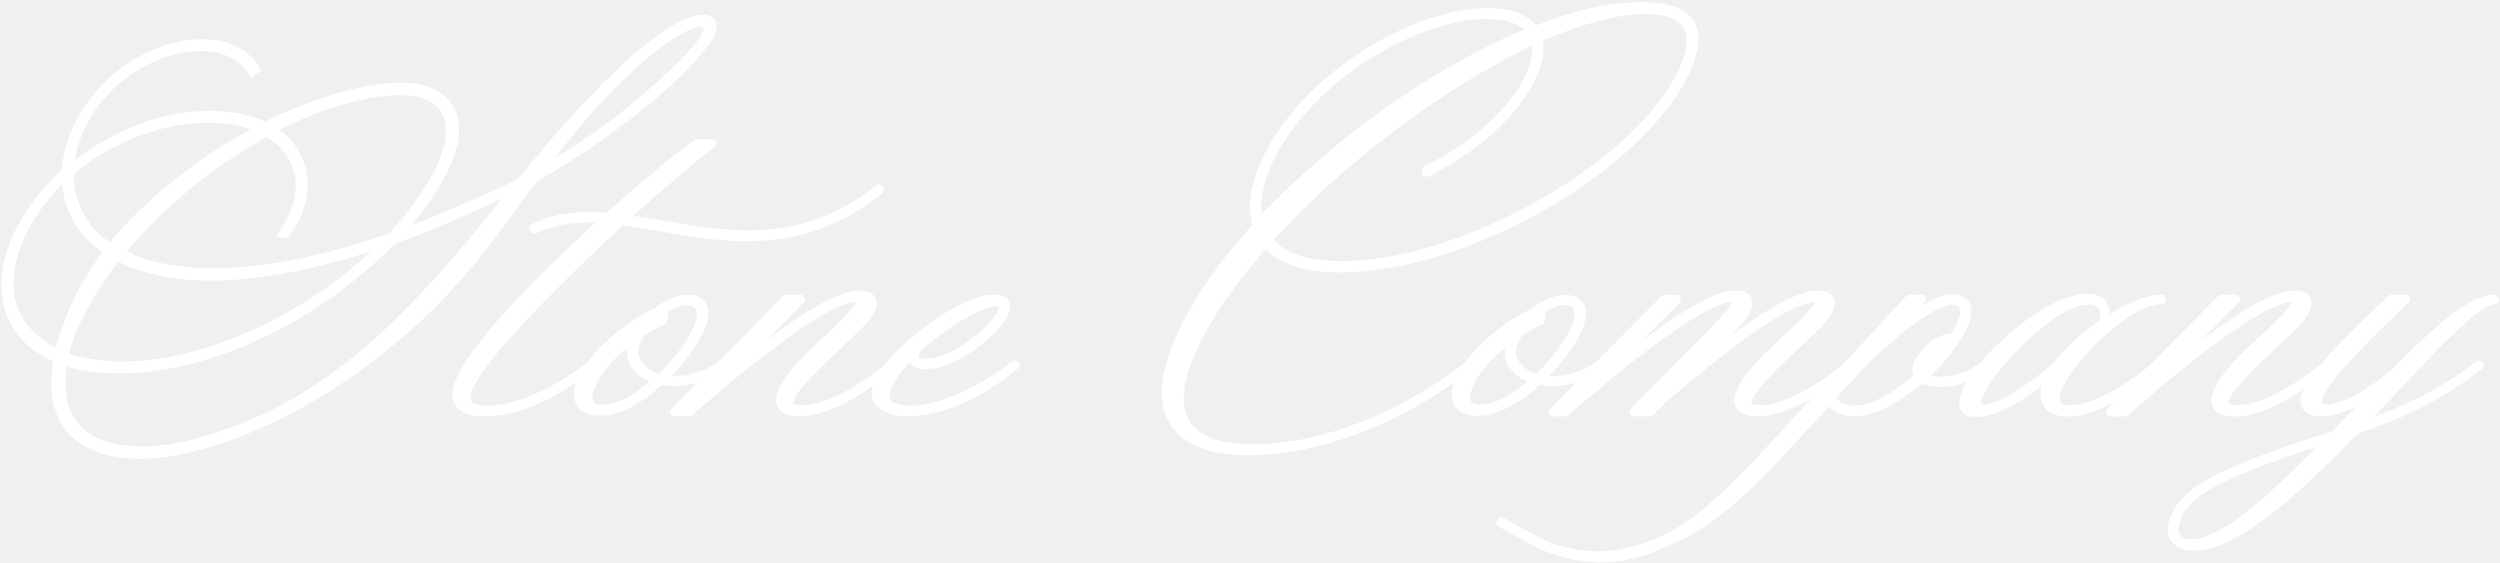
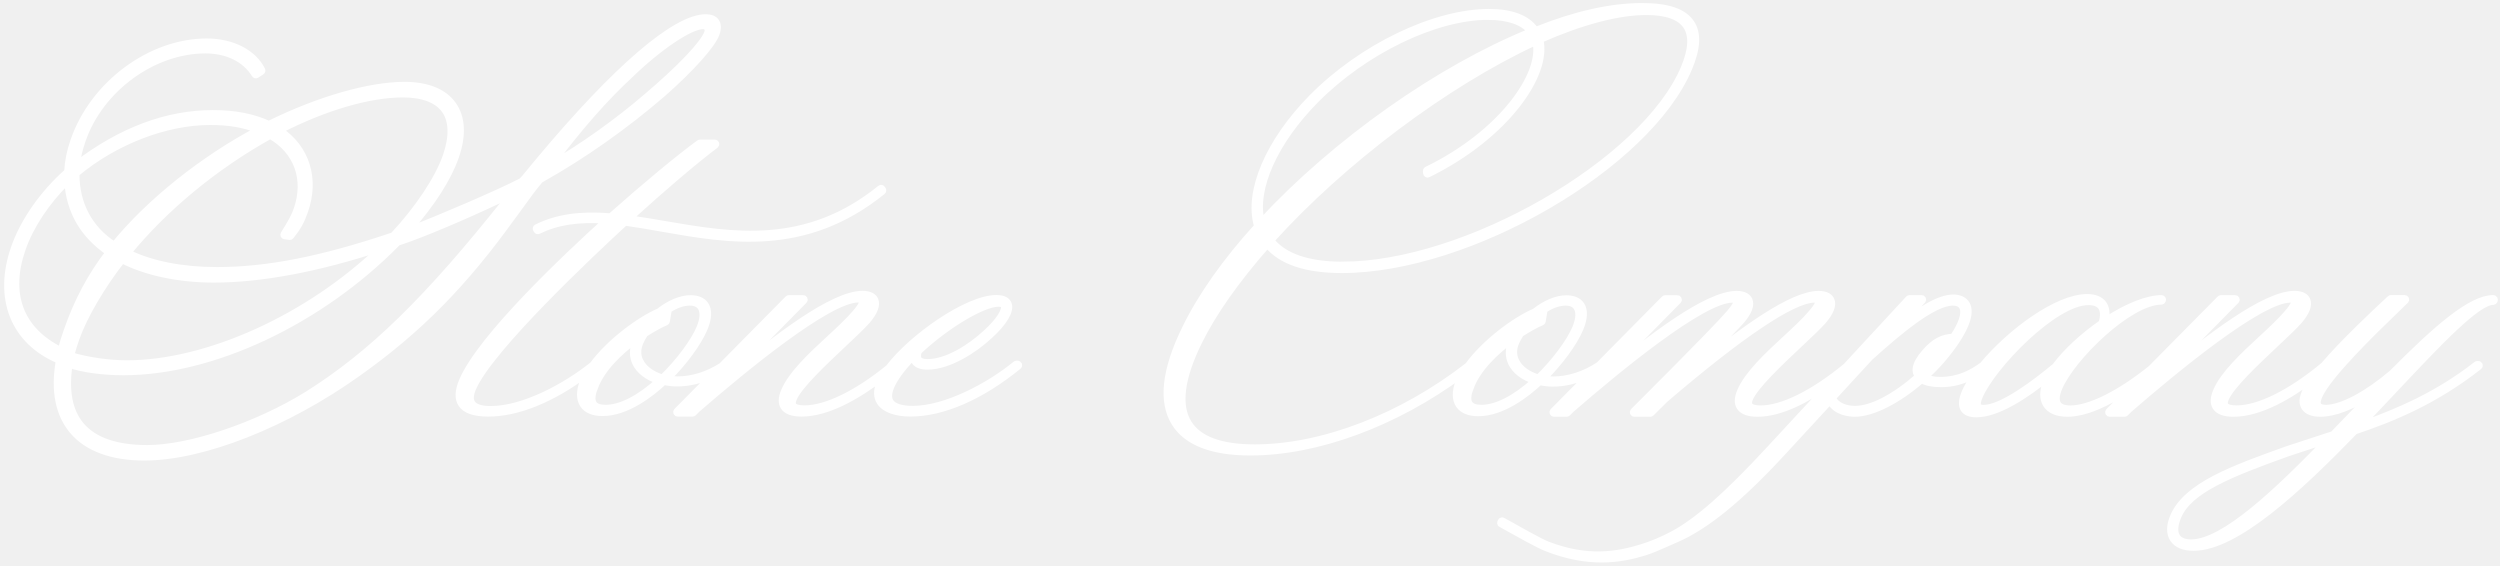
- <svg xmlns="http://www.w3.org/2000/svg" width="604" height="136" viewBox="0 0 604 136" fill="none">
-   <path d="M129.54 43.081L130.338 42.601C139.999 37.196 150.325 29.89 159.179 22.257C166.039 16.218 171.213 10.496 172.143 7.798C172.91 5.571 172.082 4.304 169.853 4.304C162.696 4.304 148.219 16.698 129.745 38.789L126.187 43.081L125.43 43.878C119.245 47.056 105.064 53.095 97.55 55.956L97.018 56.109L97.345 55.629C103.377 48.793 107.211 42.754 109.031 37.512C112.559 27.345 107.876 20.673 96.906 20.673C88.318 20.673 76.295 24.168 64.609 29.89L64.179 30.206C60.069 28.296 55.734 27.509 50.49 27.509C39.356 27.509 28.018 31.8 17.14 40.22C17.385 37.676 17.947 35.612 18.663 33.548C22.967 21.153 35.972 11.62 48.69 11.62C54.099 11.62 58.577 13.847 60.908 17.659L62.135 16.862C60.069 12.734 55.07 10.189 49.028 10.189C35.512 10.189 21.751 20.52 17.119 33.864C16.179 36.562 15.729 38.789 15.586 41.487C9.635 46.729 4.932 53.401 2.673 59.92C-1.57 72.162 2.693 82.329 13.551 86.773V87.254C11.077 101.712 18.489 110.132 33.907 110.132C47.903 110.132 68.361 102.029 85.486 89.788C100.464 79.141 111.321 68.013 123.038 51.644C126.381 47.035 127.628 45.288 129.51 43.061L129.54 43.081ZM151.184 17.822C158.382 10.833 166.029 5.744 169.209 5.744C170.323 5.744 170.947 6.695 170.558 7.808C169.618 10.506 163.872 16.545 155.775 23.381C148.27 29.9 138.21 36.889 131.381 40.547C138.507 31.014 144.856 23.708 151.184 17.822ZM64.445 32.281C71.234 36.092 73.739 43.081 71.142 50.561C70.539 52.308 69.721 53.739 67.931 56.599L69.148 56.763C70.815 54.699 71.684 53.105 72.512 50.724C75.211 42.938 72.716 35.469 66.194 31.341L66.623 31.024C77.46 25.465 88.42 22.287 96.528 22.287C106.7 22.287 110.606 28.009 107.242 37.706C105.371 43.112 100.607 50.418 94.319 57.09L93.788 57.243C76.693 62.965 63.73 65.51 51.492 65.51C42.75 65.51 35.031 63.926 29.5 61.065C38.395 50.101 50.664 39.934 64.067 32.465L64.435 32.301L64.445 32.281ZM92.172 59.134L91.845 59.614C74.281 76.78 49.539 88.061 29.664 88.061C25.216 88.061 19.767 87.264 15.749 85.997C16.363 83.769 16.751 82.656 17.129 81.552C18.949 76.31 23.284 68.841 28.406 62.322C34.193 65.346 42.178 67.094 50.766 67.094C62.687 67.094 77.041 64.232 92.162 59.144L92.172 59.134ZM49.856 28.939C54.63 28.939 58.219 29.573 62.278 31.167L61.9 31.33C48.292 38.483 35.052 49.13 26.699 59.461C20.544 55.649 17.027 49.294 17.129 41.661C26.566 33.711 39.029 28.95 49.835 28.95L49.856 28.939ZM4.135 59.931C6.18 54.055 10.392 47.853 15.596 42.928C15.923 50.234 18.97 56.119 25.38 60.564L25.799 60.728C21.219 66.603 17.896 72.959 15.524 79.794C14.809 81.859 14.308 83.289 14.021 85.036C3.644 80.111 0.219 71.211 4.125 59.931H4.135ZM73.514 95.53C61.174 103.153 44.989 108.558 34.653 108.558C19.869 108.558 13.285 101.406 15.534 87.581C18.326 88.694 23.458 89.491 28.866 89.491C50.49 89.491 76.141 77.414 94.79 58.5L95.055 58.183L95.587 58.02C101.333 56.109 111.413 51.818 120.155 47.689L122.077 46.739C122.292 46.586 122.874 46.259 123.784 45.942L121.791 48.486C102.335 72.959 88.962 85.833 73.514 95.52V95.53ZM245.335 87.795H245.069C244.988 87.795 244.906 87.826 244.844 87.877C238.465 93.109 227.955 98.728 219.949 98.728C217.209 98.728 215.369 98.136 214.633 97.022C214.061 96.164 214.112 94.938 214.766 93.364C215.625 91.331 217.383 88.94 220.011 86.232C220.052 86.681 220.205 87.09 220.481 87.427C221.043 88.143 222.066 88.51 223.507 88.51C228.742 88.51 234.886 84.525 238.547 81.123C242.104 77.924 243.843 75.012 243.198 73.326C242.953 72.672 242.227 71.906 240.203 71.906C233.128 71.906 219.847 81.348 214.132 88.715C206.393 95.009 199.021 98.606 193.777 98.606C192.355 98.606 191.425 98.34 191.098 97.85C190.863 97.492 190.893 96.951 191.19 96.246C192.488 93.17 198.459 87.56 203.254 83.054C205.677 80.775 207.773 78.803 208.959 77.465C210.789 75.329 211.464 73.551 210.891 72.315C210.595 71.661 209.797 70.884 207.742 70.884C200.412 70.997 186.886 81.491 176.11 90.411L193.715 72.55C193.817 72.448 193.848 72.294 193.787 72.151C193.725 72.008 193.603 71.927 193.449 71.927H189.983C189.891 71.927 189.789 71.968 189.728 72.039L173.636 88.296C170.364 90.391 166.54 91.596 163.033 91.596C162.236 91.596 161.469 91.525 160.733 91.371C164.577 87.591 168.084 82.829 169.556 79.345C170.609 76.852 170.701 74.839 169.832 73.531C169.147 72.489 167.869 71.947 166.142 71.947C163.841 71.947 160.989 73.132 158.504 75.125C153.791 77.138 146.532 82.472 142.433 88.03C135.951 93.252 125.594 98.769 117.783 98.769C115.462 98.769 113.959 98.289 113.325 97.329C112.794 96.532 112.855 95.336 113.499 93.803C117.527 84.27 142.514 60.83 150.305 53.677C153.157 54.066 156.051 54.576 159.118 55.118C175.466 57.999 194.001 61.269 212.68 46.157C212.823 46.044 212.854 45.84 212.762 45.687L212.609 45.431C212.558 45.339 212.466 45.278 212.363 45.258C212.261 45.237 212.149 45.258 212.067 45.329C194.134 59.88 176.1 56.773 160.191 54.045C157.165 53.524 154.282 53.033 151.429 52.645C159.302 45.462 167.235 38.718 172.245 34.958C172.368 34.866 172.419 34.702 172.368 34.549C172.317 34.396 172.184 34.304 172.02 34.304H168.421C168.35 34.304 168.268 34.324 168.207 34.375C163.299 37.952 155.294 44.593 146.778 52.134C139.304 51.542 133.773 52.369 128.866 54.791C128.774 54.832 128.702 54.914 128.681 55.016C128.651 55.118 128.671 55.22 128.722 55.302L128.876 55.557C128.968 55.721 129.172 55.782 129.346 55.69C133.865 53.493 138.916 52.717 145.612 53.187C136.155 61.739 115.288 81.368 110.82 91.944C109.798 94.365 109.726 96.266 110.616 97.605C111.628 99.127 113.785 99.873 117.21 99.873C124.306 99.873 132.659 96.481 140.96 90.268C140.623 90.871 140.306 91.484 140.061 92.076C139.14 94.437 139.161 96.409 140.102 97.788C140.971 99.055 142.606 99.73 144.835 99.73C150.744 99.73 156.644 95.081 159.721 92.209C160.805 92.455 161.796 92.567 162.911 92.567C165.763 92.567 168.616 91.872 171.345 90.574L162.768 99.239C162.665 99.342 162.635 99.495 162.696 99.638C162.757 99.781 162.88 99.863 163.033 99.863H166.632C166.724 99.863 166.816 99.822 166.888 99.76L167.788 98.861C179.177 88.981 199.379 72.386 206.659 72.254C207.211 72.254 207.568 72.366 207.66 72.56C207.752 72.764 207.773 73.48 205.933 75.564C204.348 77.434 202.099 79.519 199.716 81.715C195.412 85.69 190.536 90.207 188.767 94.406C188.072 96.041 188.041 97.349 188.665 98.289C189.36 99.331 190.812 99.863 193.01 99.863C198.275 99.863 205.084 96.808 212.466 91.188C212.251 91.576 212.046 91.964 211.893 92.322C211.085 94.233 211.106 95.857 211.954 97.135C213.1 98.861 215.809 99.852 219.377 99.852C227.259 99.852 236.553 95.796 245.57 88.439C245.693 88.347 245.734 88.183 245.683 88.04C245.632 87.897 245.499 87.795 245.345 87.795H245.335ZM242.002 73.817C242.37 74.777 240.98 77.322 237.626 80.336C233.946 83.749 228.313 87.397 223.528 87.397C222.485 87.397 221.79 87.172 221.463 86.722C221.166 86.314 221.156 85.68 221.432 84.832C227.944 78.671 236.941 73.275 240.714 73.275C241.43 73.275 241.869 73.459 242.002 73.817ZM142.995 93.62C144.743 88.899 149.15 84.832 152.963 82.032C152.912 82.165 152.851 82.288 152.799 82.41C152.022 84.249 152.022 86.079 152.799 87.673C153.72 89.563 155.734 91.106 158.371 91.954C153.75 96.153 149.231 98.463 145.592 98.463C144.181 98.463 143.24 98.126 142.78 97.461C142.238 96.685 142.31 95.387 142.995 93.609V93.62ZM154.006 87.141C153.352 85.772 153.341 84.239 154.006 82.686C154.282 82.032 154.619 81.46 155.008 80.816L155.141 80.591C157.093 79.335 158.934 78.323 160.212 77.802C160.324 77.751 160.416 77.649 160.437 77.526L160.866 74.921C160.866 74.921 160.866 74.818 160.866 74.777C162.635 73.623 164.383 73.01 165.978 73.01C167.205 73.01 168.084 73.398 168.585 74.154C169.301 75.237 169.198 77.015 168.299 79.151C166.878 82.512 163.391 87.192 159.363 91.126C156.817 90.37 154.875 88.919 154.016 87.141H154.006ZM602.913 72.07C602.842 71.967 602.729 71.906 602.606 71.906C597.177 71.906 588.896 79.13 578.141 89.961C572.068 95.142 566.107 98.33 562.222 98.473C561.21 98.473 560.556 98.258 560.28 97.84C559.994 97.41 560.055 96.695 560.464 95.724C562.59 90.697 573.745 79.938 579.112 74.767C580.073 73.837 580.871 73.071 581.412 72.529C581.515 72.427 581.545 72.274 581.494 72.131C581.443 71.988 581.31 71.906 581.157 71.906H577.824C577.732 71.906 577.64 71.947 577.578 72.008L576.566 72.959C573.305 76.004 566.322 82.523 561.507 88.153C553.522 94.794 545.864 98.606 540.456 98.606C539.035 98.606 538.104 98.34 537.777 97.85C537.542 97.492 537.573 96.951 537.869 96.246C539.168 93.17 545.138 87.56 549.933 83.054C552.356 80.775 554.452 78.803 555.638 77.465C557.468 75.329 558.143 73.551 557.571 72.315C557.274 71.661 556.477 70.884 554.422 70.884C547.091 70.997 533.565 81.491 522.789 90.411L540.395 72.55C540.497 72.448 540.527 72.294 540.466 72.151C540.405 72.008 540.282 71.927 540.129 71.927H536.663C536.571 71.927 536.469 71.968 536.407 72.039L519.712 88.909C512.259 94.927 504.877 98.626 500.225 98.626C498.732 98.626 497.741 98.258 497.26 97.533C496.718 96.716 496.82 95.377 497.546 93.66C500.624 86.365 514.518 72.785 522.237 72.785C522.38 72.785 522.513 72.693 522.574 72.56L522.625 72.427C522.677 72.315 522.656 72.192 522.595 72.09C522.523 71.988 522.411 71.927 522.288 71.927C518.884 71.927 514.017 73.848 508.834 77.22C509.15 75.513 508.946 74.164 508.22 73.214C507.443 72.203 506.083 71.671 504.284 71.671C496.882 71.671 485.482 80.387 478.99 88.091C476.485 89.89 473.398 91.729 468.654 91.729C467.253 91.729 466.088 91.484 465.178 90.993C467.949 88.51 470.423 85.66 472.549 82.523C475.289 78.456 476.209 75.319 475.218 73.459C474.645 72.386 473.459 71.794 471.875 71.794C468.317 71.794 463.409 75.023 458.778 78.742L464.493 72.529C464.595 72.427 464.615 72.274 464.554 72.141C464.493 72.008 464.37 71.927 464.227 71.927H461.293C461.191 71.927 461.099 71.968 461.027 72.039L445.865 88.408C438.095 94.805 430.427 98.616 425.254 98.616C423.853 98.616 422.933 98.34 422.596 97.829C422.35 97.472 422.381 96.94 422.667 96.256C423.966 93.18 429.936 87.57 434.731 83.064C437.154 80.786 439.25 78.814 440.436 77.475C442.266 75.339 442.941 73.561 442.368 72.325C442.072 71.671 441.275 70.895 439.22 70.895C432.768 70.997 421.297 79.263 409.959 88.49C414.805 83.534 419.631 78.558 420.592 77.475C422.422 75.339 423.097 73.561 422.524 72.325C422.228 71.671 421.43 70.895 419.375 70.895C412.045 71.007 398.519 81.501 387.743 90.421L405.348 72.56C405.45 72.458 405.481 72.305 405.42 72.162C405.358 72.019 405.236 71.937 405.082 71.937H402.148C402.056 71.937 401.954 71.978 401.893 72.049L386.035 88.071C382.682 90.309 378.705 91.606 375.076 91.606C374.278 91.606 373.511 91.535 372.775 91.382C376.619 87.601 380.126 82.839 381.598 79.355C382.651 76.862 382.743 74.849 381.874 73.541C381.189 72.499 379.911 71.957 378.183 71.957C375.883 71.957 373.031 73.142 370.546 75.135C365.782 77.168 358.4 82.594 354.331 88.224C338.382 100.629 319.141 108.027 302.752 108.027C294.594 108.027 289.236 106.055 286.803 102.151C284.135 97.87 284.973 91.259 289.298 82.502C292.743 75.493 298.295 67.615 305.809 59.072C309.142 63.088 315.205 65.121 323.834 65.121C354.699 65.121 397.926 40.036 407.935 16.33C410 11.446 410.184 7.849 408.497 5.315C406.677 2.577 402.782 1.238 396.576 1.238C389 1.238 380.33 3.18 370.802 7.011C368.777 4.13 364.974 2.669 359.484 2.669C346.255 2.669 328.608 11.17 316.575 23.35C306.034 34.038 300.861 46.239 303.345 54.505C295.616 63.027 289.758 71.324 285.924 79.181C280.975 89.236 280.106 96.961 283.347 102.162C286.282 106.872 292.477 109.263 301.74 109.263C317.975 109.263 336.92 102.223 352.992 90.35C352.665 90.942 352.368 91.525 352.133 92.107C351.213 94.468 351.233 96.44 352.174 97.819C353.043 99.086 354.679 99.76 356.908 99.76C362.817 99.76 368.716 95.111 371.793 92.24C372.877 92.485 373.869 92.598 374.983 92.598C377.918 92.598 380.862 91.872 383.674 90.493L374.983 99.28C374.881 99.382 374.85 99.536 374.912 99.679C374.973 99.822 375.096 99.903 375.249 99.903H378.316C378.408 99.903 378.5 99.863 378.572 99.801L379.472 98.902C390.861 89.021 411.063 72.427 418.343 72.294C418.895 72.294 419.252 72.407 419.344 72.601C419.436 72.805 419.457 73.521 417.627 75.595C416.41 77.056 411.421 82.339 394.582 99.147L394.46 99.27C394.358 99.372 394.327 99.525 394.378 99.668C394.439 99.801 394.562 99.893 394.715 99.893H398.58C398.672 99.893 398.764 99.852 398.836 99.791L402.24 96.419C420.592 80.724 433.034 72.386 438.197 72.284C438.749 72.284 439.107 72.397 439.199 72.591C439.291 72.795 439.312 73.51 437.471 75.595C435.887 77.465 433.637 79.549 431.255 81.746C426.951 85.721 422.074 90.237 420.306 94.437C419.61 96.072 419.58 97.38 420.203 98.32C420.899 99.362 422.35 99.893 424.548 99.893C429.343 99.893 435.478 97.288 442.185 92.465L427.299 108.528C417.136 119.502 409.979 125.806 404.07 128.964C401.647 130.261 398.887 131.426 396.494 132.162C390.667 133.95 383.398 135.268 373.634 131.477C371.886 130.793 366.446 127.727 364.126 126.419C362.797 125.673 362.797 125.684 362.684 125.673C362.541 125.673 362.408 125.765 362.357 125.898L362.245 126.154C362.193 126.266 362.214 126.399 362.275 126.501C362.316 126.562 362.377 126.613 362.449 126.634C362.551 126.685 363.001 126.94 363.666 127.308C366.15 128.708 371.333 131.61 373.368 132.417C378.49 134.44 382.938 135.156 386.792 135.156C390.892 135.156 394.327 134.348 397.19 133.47C398.815 132.969 400.553 132.193 402.404 131.385C403.15 131.058 403.907 130.721 404.684 130.394C412.004 127.298 420.326 120.503 430.897 109.028L442.062 96.93C443.524 99.679 447.031 99.903 448.114 99.903C452.316 99.903 458.492 96.797 464.268 91.79C465.331 92.424 466.926 92.741 468.991 92.741C472.365 92.741 475.044 91.709 477.211 90.442C476.087 91.984 475.218 93.436 474.676 94.713C473.909 96.532 473.827 97.921 474.43 98.831C474.962 99.628 475.995 100.036 477.508 100.036C482.712 100.036 489.582 95.459 494.888 91.147C494.715 91.484 494.561 91.811 494.428 92.117C493.467 94.386 493.457 96.348 494.408 97.768C495.338 99.168 497.117 99.914 499.55 99.914C503.712 99.914 509.283 97.584 515.418 93.364L509.549 99.29C509.447 99.393 509.416 99.546 509.478 99.689C509.539 99.832 509.662 99.914 509.815 99.914H513.414C513.506 99.914 513.598 99.873 513.669 99.812L514.569 98.912C525.958 89.032 546.161 72.438 553.44 72.305C553.992 72.305 554.35 72.417 554.442 72.611C554.534 72.816 554.555 73.531 552.714 75.615C551.13 77.485 548.88 79.57 546.498 81.766C542.194 85.741 537.317 90.258 535.549 94.457C534.853 96.092 534.823 97.4 535.446 98.34C536.141 99.382 537.593 99.914 539.791 99.914C545.016 99.914 551.763 96.899 559.074 91.361C558.123 92.659 557.387 93.844 556.957 94.846C556.19 96.654 556.528 97.768 556.937 98.391C557.591 99.382 558.941 99.903 560.832 99.903C564.226 99.903 568.602 98.207 573.192 95.162C571.833 96.562 570.483 97.972 569.154 99.362C567.406 101.191 565.647 103.02 563.868 104.829L552.827 108.446C539.699 113.146 528.351 117.213 525.151 124.795C524.22 127.002 524.21 128.892 525.12 130.261C526.02 131.62 527.748 132.336 530.109 132.336C540.456 132.336 555.679 118.102 569.215 104.164C578.018 101.201 588.467 97.022 599.284 88.51C599.406 88.418 599.447 88.255 599.406 88.112C599.355 87.969 599.222 87.867 599.069 87.867H598.803C598.721 87.867 598.64 87.897 598.578 87.948C589.254 95.285 579.409 99.444 570.831 102.489C573.51 99.699 576.127 96.91 578.683 94.202C589.479 82.737 598.803 72.826 602.658 72.826C602.801 72.826 602.934 72.734 602.995 72.601L603.046 72.468C603.097 72.356 603.077 72.233 603.015 72.131L602.913 72.07ZM529.435 131.028C527.85 131.028 526.695 130.558 526.102 129.658C525.376 128.575 525.468 126.879 526.368 124.764C529.036 118.439 538.626 114.597 552.939 109.468L562.212 106.412C550.444 118.521 537.45 131.028 529.435 131.028ZM507.791 77.904C503.159 81.123 499.131 84.863 496.494 88.398C491.964 92.158 483.714 98.473 479.246 98.473C478.581 98.473 478.152 98.33 477.958 98.044C477.692 97.645 477.804 96.859 478.285 95.714C481.311 88.541 496.289 72.887 504.601 72.887C506.022 72.887 507.024 73.275 507.586 74.031C508.21 74.88 508.281 76.218 507.78 77.894L507.791 77.904ZM451.713 86.334C459.023 79.743 467.131 73.01 471.782 73.01C472.549 73.01 473.551 73.194 474.021 74.093C474.757 75.493 473.94 78.098 471.793 81.276C469.247 81.327 467.213 82.421 465.035 84.914C462.244 88.051 462.468 89.859 463.297 90.861C457.602 95.857 452.081 98.718 448.104 98.718C446.1 98.718 443.544 98.013 442.778 96.041L451.713 86.334ZM355.037 93.62C356.785 88.899 361.191 84.832 365.005 82.032C364.944 82.165 364.893 82.288 364.841 82.41C364.064 84.249 364.064 86.079 364.841 87.673C365.762 89.563 367.776 91.106 370.413 91.954C365.792 96.153 361.273 98.463 357.634 98.463C356.223 98.463 355.282 98.126 354.822 97.461C354.28 96.685 354.352 95.387 355.037 93.609V93.62ZM366.048 87.141C365.393 85.772 365.383 84.239 366.048 82.686C366.324 82.032 366.661 81.46 367.05 80.816L367.182 80.591C369.135 79.335 370.976 78.323 372.254 77.802C372.366 77.751 372.458 77.649 372.479 77.526L372.908 74.921C372.908 74.921 372.908 74.818 372.908 74.777C374.677 73.623 376.425 73.01 378.02 73.01C379.247 73.01 380.126 73.398 380.627 74.154C381.343 75.237 381.24 77.015 380.341 79.151C378.92 82.512 375.423 87.192 371.405 91.126C368.859 90.37 366.917 88.919 366.058 87.141H366.048ZM359.249 3.875C364.085 3.875 367.612 5.09 369.493 7.39C347.236 16.453 322.392 33.987 304.408 53.309C302.517 45.493 307.588 34.12 317.505 24.076C329.273 12.182 346.438 3.864 359.249 3.864V3.875ZM370.73 10.005C372.509 17.802 362.337 32.148 344.404 40.813C344.271 40.874 344.189 41.017 344.199 41.17L344.251 41.691C344.261 41.814 344.332 41.916 344.435 41.977C344.537 42.039 344.67 42.039 344.772 41.977C363.655 32.679 373.941 17.761 371.916 9.433C381.915 5.019 390.79 2.689 397.578 2.689C402.445 2.689 405.675 3.844 407.188 6.112C408.691 8.381 408.507 11.793 406.626 16.249C397.057 38.922 353.84 63.813 324.048 63.813C315.757 63.813 309.95 61.841 306.78 57.938C324.069 38.779 349.097 20.019 370.73 9.995V10.005Z" fill="white" stroke="white" stroke-width="1.42" stroke-miterlimit="10" />
+ <svg xmlns="http://www.w3.org/2000/svg" width="592" height="134" viewBox="0 0 592 134" fill="none">
+   <path d="M122.487 49.83C125.157 46.14 126.278 44.6 127.928 42.65L128.647 42.22C138.077 36.94 148.118 29.86 156.918 22.27C163.758 16.25 168.777 10.64 169.697 7.97C170.127 6.74 170.087 5.76 169.597 5.07C169.127 4.41 168.297 4.08 167.127 4.08C159.917 4.08 145.887 16.11 127.627 37.96L124.168 42.14L123.477 42.87C117.647 45.86 104.448 51.51 96.918 54.41C102.488 48.01 106.217 42.17 107.987 37.05C109.717 32.05 109.497 27.8 107.337 24.76C105.167 21.7 101.168 20.09 95.797 20.09C87.498 20.09 75.627 23.48 63.998 29.18L63.748 29.37C59.867 27.6 55.617 26.78 50.398 26.78C39.547 26.78 28.727 30.82 18.227 38.79C18.468 36.96 18.887 35.23 19.608 33.16C23.808 21.06 36.288 11.94 48.638 11.94C53.807 11.94 58.047 14.03 60.288 17.68C60.337 17.76 60.417 17.82 60.508 17.84C60.597 17.86 60.697 17.84 60.778 17.79L61.977 17.01C62.127 16.91 62.188 16.72 62.097 16.55C60.028 12.4 54.987 9.82 48.957 9.82C35.607 9.82 22.047 19.89 17.418 33.23C16.497 35.88 16.058 38.04 15.908 40.64C10.078 45.81 5.488 52.39 3.288 58.73C-0.852 70.68 3.218 80.87 13.908 85.37V85.54C12.707 92.54 13.807 98.1 17.157 102.07C20.617 106.18 26.508 108.35 34.178 108.35C47.977 108.35 67.857 100.51 84.827 88.38C99.357 78.05 110.027 67.21 121.647 50.97L122.487 49.81V49.83ZM34.877 106.1C27.558 106.1 22.308 104.29 19.267 100.71C16.468 97.42 15.527 92.61 16.467 86.41C19.417 87.47 24.348 88.15 29.227 88.15C50.337 88.15 75.748 76.2 93.978 57.7L94.177 57.47L94.608 57.34C99.927 55.58 109.597 51.51 118.687 47.21L120.617 46.24C120.677 46.2 120.787 46.13 120.947 46.04L119.847 47.44C101.167 70.94 87.957 83.83 72.717 93.4C60.817 100.76 44.907 106.1 34.888 106.1H34.877ZM49.758 28.89C54.087 28.89 57.407 29.43 61.008 30.75C47.947 37.68 35.297 47.8 27.038 57.93C21.227 54.21 18.067 48.26 18.108 41.14C27.137 33.58 39.248 28.89 49.748 28.89H49.758ZM70.248 49.57C69.668 51.25 68.858 52.67 67.147 55.41C67.088 55.51 67.078 55.64 67.127 55.75C67.177 55.86 67.278 55.93 67.397 55.95L68.587 56.11C68.707 56.13 68.828 56.08 68.907 55.98C70.547 53.95 71.418 52.38 72.257 49.96C74.897 42.35 72.638 35.08 66.368 30.85C76.888 25.45 87.468 22.36 95.407 22.36C100.108 22.36 103.517 23.66 105.267 26.11C107.047 28.61 107.148 32.37 105.558 36.97C103.698 42.32 98.918 49.51 93.058 55.75L92.618 55.88C75.957 61.46 63.237 63.95 51.358 63.95C43.167 63.95 35.748 62.49 30.407 59.83C39.078 49.24 50.928 39.46 63.807 32.28L64.007 32.19C70.317 35.82 72.707 42.46 70.248 49.57ZM28.898 61.64C34.688 64.59 42.398 66.21 50.667 66.21C61.767 66.21 75.358 63.66 90.047 58.82C73.108 75.12 49.078 86.03 30.027 86.03C25.788 86.03 20.668 85.29 16.858 84.13C17.398 82.18 17.758 81.14 18.117 80.13C19.887 75.04 24.108 67.81 28.918 61.64H28.898ZM25.657 59.79C21.438 65.29 18.227 71.31 15.837 78.19C15.207 80.01 14.737 81.37 14.437 82.9C4.867 78.16 1.647 69.68 5.357 58.97C7.247 53.53 11.078 47.74 15.928 43C16.438 50.1 19.608 55.58 25.648 59.78L25.657 59.79ZM149.107 17.91C155.977 11.22 163.447 6.19 166.487 6.19C166.877 6.19 167.187 6.34 167.377 6.6C167.587 6.89 167.617 7.31 167.467 7.74C166.587 10.28 160.947 16.21 153.107 22.83C146.487 28.58 137.537 34.95 130.747 38.79C137.377 30.02 143.227 23.36 149.087 17.92L149.107 17.91Z" fill="white" stroke="white" stroke-width="1.42" stroke-miterlimit="10" />
+   <path d="M240.959 86.12H240.699C240.619 86.12 240.539 86.15 240.479 86.2C234.239 91.32 223.959 96.82 216.129 96.82C213.449 96.82 211.649 96.24 210.929 95.15C210.369 94.309 210.419 93.109 211.059 91.57C211.899 89.579 213.619 87.24 216.189 84.59C216.229 85.029 216.379 85.43 216.639 85.76C217.189 86.46 218.189 86.82 219.599 86.82C224.719 86.82 230.729 82.919 234.309 79.59C237.789 76.46 239.489 73.609 238.859 71.96C238.619 71.32 237.909 70.57 235.929 70.57C229.039 70.57 215.879 79.82 210.399 87.049C202.849 93.18 195.599 96.7 190.519 96.7C189.129 96.7 188.219 96.439 187.899 95.96C187.669 95.609 187.699 95.079 187.989 94.389C189.259 91.379 195.099 85.889 199.789 81.48C202.159 79.249 204.209 77.32 205.369 76.01C207.159 73.919 207.819 72.18 207.259 70.969C206.969 70.329 206.189 69.57 204.179 69.57C197.019 69.68 183.779 79.95 173.239 88.68L190.459 71.2C190.559 71.1 190.589 70.95 190.529 70.809C190.469 70.68 190.349 70.59 190.199 70.59H186.809C186.719 70.59 186.619 70.629 186.559 70.7L170.859 86.59C167.599 88.689 163.909 89.84 160.459 89.84C159.679 89.84 158.929 89.769 158.209 89.62C161.969 85.919 165.399 81.26 166.839 77.85C167.869 75.409 167.959 73.439 167.109 72.159C166.439 71.139 165.189 70.609 163.499 70.609C161.249 70.609 158.459 71.769 156.029 73.719C151.439 75.68 144.339 80.919 140.329 86.34C133.829 91.579 123.869 96.859 116.209 96.859C113.939 96.859 112.469 96.389 111.849 95.45C111.329 94.669 111.389 93.499 112.019 91.999C115.959 82.669 140.399 59.73 148.019 52.73C150.809 53.109 153.649 53.609 156.639 54.139C172.629 56.959 190.759 60.16 209.029 45.37C209.169 45.26 209.199 45.059 209.109 44.91L208.959 44.66C208.909 44.569 208.819 44.51 208.719 44.489C208.619 44.469 208.509 44.489 208.429 44.559C190.889 58.8 173.249 55.76 157.689 53.09C154.729 52.58 151.909 52.099 149.119 51.719C156.829 44.69 164.579 38.09 169.479 34.41C169.599 34.319 169.649 34.16 169.599 34.01C169.549 33.87 169.419 33.77 169.259 33.77H165.739C165.669 33.77 165.589 33.789 165.529 33.84C160.719 37.349 152.889 43.84 144.569 51.219C137.259 50.639 131.849 51.45 127.049 53.819C126.959 53.859 126.889 53.94 126.869 54.039C126.839 54.139 126.859 54.239 126.909 54.319L127.059 54.569C127.149 54.73 127.349 54.789 127.519 54.7C131.939 52.55 136.879 51.789 143.429 52.249C134.179 60.62 113.769 79.829 109.399 90.18C108.399 92.549 108.329 94.409 109.199 95.719C110.189 97.21 112.299 97.939 115.649 97.939C122.549 97.939 130.739 94.62 138.869 88.549C138.519 89.159 138.229 89.749 138.009 90.32C137.109 92.629 137.129 94.559 138.049 95.909C138.899 97.15 140.499 97.809 142.679 97.809C148.459 97.809 154.229 93.26 157.239 90.45C158.299 90.689 159.269 90.799 160.359 90.799C163.119 90.799 165.919 90.139 168.589 88.879L160.229 97.329C160.129 97.43 160.099 97.579 160.149 97.719C160.209 97.85 160.329 97.939 160.479 97.939H163.999C164.089 97.939 164.179 97.9 164.249 97.84L165.129 96.96C176.269 87.29 196.029 71.049 203.149 70.919C203.689 70.919 204.039 71.029 204.129 71.219C204.219 71.419 204.239 72.12 202.439 74.159C200.889 75.99 198.689 78.029 196.359 80.18C192.149 84.07 187.379 88.49 185.649 92.6C184.969 94.2 184.939 95.48 185.549 96.4C186.229 97.419 187.649 97.939 189.799 97.939C196.179 97.939 203.399 93.59 208.809 89.46C208.599 89.84 208.419 90.21 208.269 90.559C207.479 92.43 207.499 94.019 208.329 95.269C209.449 96.96 212.099 97.93 215.589 97.93C223.299 97.93 232.389 93.96 241.209 86.76C241.329 86.669 241.369 86.51 241.319 86.37C241.269 86.23 241.139 86.129 240.989 86.129L240.959 86.12ZM237.699 72.45C238.059 73.389 236.699 75.879 233.419 78.829C229.819 82.169 224.309 85.74 219.629 85.74C218.609 85.74 217.929 85.519 217.609 85.079C217.319 84.68 217.309 84.059 217.579 83.23C223.949 77.2 232.749 71.919 236.439 71.919C237.139 71.919 237.569 72.1 237.699 72.45ZM140.859 91.829C142.569 87.21 146.879 83.23 150.609 80.49C150.549 80.62 150.499 80.74 150.449 80.859C149.689 82.659 149.689 84.45 150.449 86.01C151.349 87.859 153.319 89.37 155.899 90.2C151.379 94.309 146.959 96.57 143.399 96.57C142.019 96.57 141.099 96.24 140.649 95.59C140.119 94.829 140.189 93.559 140.859 91.82V91.829ZM151.629 85.49C150.989 84.15 150.979 82.65 151.629 81.129C151.899 80.48 152.229 79.93 152.609 79.29L152.739 79.079C154.619 77.87 156.469 76.85 157.699 76.35C157.809 76.299 157.899 76.2 157.919 76.079L158.339 73.529C158.339 73.529 158.339 73.43 158.339 73.389C160.069 72.26 161.779 71.659 163.339 71.659C164.539 71.659 165.399 72.04 165.889 72.779C166.589 73.84 166.489 75.579 165.609 77.669C164.219 80.95 160.809 85.54 156.869 89.389C154.379 88.65 152.479 87.23 151.639 85.49H151.629Z" fill="white" stroke="white" stroke-width="1.42" stroke-miterlimit="10" />
+   <path d="M590.709 70.74C590.639 70.64 590.529 70.58 590.409 70.58C585.099 70.58 576.999 77.65 566.479 88.25C560.539 93.32 554.709 96.44 550.909 96.58C549.919 96.58 549.279 96.37 549.009 95.96C548.729 95.54 548.789 94.84 549.189 93.89C551.269 88.97 562.179 78.44 567.429 73.38C568.369 72.47 569.149 71.72 569.679 71.19C569.779 71.09 569.809 70.94 569.759 70.8C569.709 70.67 569.579 70.58 569.429 70.58H566.169C566.079 70.58 565.989 70.61 565.929 70.68L564.939 71.61C561.939 74.41 554.909 80.98 550.229 86.46C542.409 92.97 534.899 96.71 529.619 96.71C528.229 96.71 527.319 96.45 526.999 95.97C526.769 95.62 526.799 95.09 527.089 94.4C528.359 91.39 534.199 85.9 538.889 81.49C541.259 79.26 543.309 77.33 544.469 76.02C546.259 73.93 546.919 72.19 546.359 70.98C546.069 70.34 545.289 69.58 543.279 69.58C536.109 69.69 522.879 79.96 512.339 88.69L529.559 71.21C529.659 71.11 529.689 70.96 529.629 70.82C529.569 70.68 529.449 70.6 529.299 70.6H525.909C525.819 70.6 525.719 70.64 525.659 70.71L509.339 87.21C501.959 93.17 494.829 96.72 490.269 96.72C488.809 96.72 487.839 96.36 487.369 95.65C486.839 94.85 486.939 93.54 487.649 91.86C490.659 84.72 504.249 71.43 511.799 71.43C511.939 71.43 512.069 71.34 512.129 71.21L512.179 71.08C512.229 70.97 512.209 70.85 512.149 70.75C512.079 70.65 511.969 70.59 511.849 70.59C508.519 70.59 503.759 72.47 498.689 75.77C498.999 74.1 498.799 72.78 498.089 71.85C497.329 70.86 495.999 70.34 494.239 70.34C487.119 70.34 476.039 78.53 469.419 86.46C466.859 88.28 463.869 89.96 459.379 89.96C458.009 89.96 456.869 89.72 455.979 89.24C458.689 86.81 461.109 84.02 463.189 80.95C465.869 76.97 466.769 73.9 465.799 72.08C465.239 71.03 464.079 70.45 462.529 70.45C459.049 70.45 454.249 73.61 449.719 77.25L455.309 71.18C455.409 71.08 455.429 70.93 455.369 70.8C455.309 70.67 455.189 70.59 455.049 70.59H452.179C452.079 70.59 451.989 70.63 451.919 70.7L437.099 86.72C429.389 93.07 422.039 96.72 416.929 96.72C415.559 96.72 414.659 96.45 414.329 95.95C414.089 95.59 414.119 95.07 414.399 94.41C415.669 91.4 421.509 85.91 426.199 81.5C428.569 79.27 430.619 77.34 431.779 76.03C433.569 73.94 434.229 72.2 433.669 70.99C433.379 70.35 432.599 69.59 430.589 69.59C424.279 69.69 413.059 77.78 401.969 86.81C406.709 81.96 411.429 77.09 412.369 76.03C414.169 73.94 414.819 72.2 414.259 70.99C413.969 70.35 413.189 69.59 411.179 69.59C404.009 69.7 390.779 79.97 380.239 88.7L397.459 71.22C397.559 71.12 397.589 70.97 397.529 70.83C397.479 70.7 397.349 70.61 397.199 70.61H394.329C394.239 70.61 394.139 70.65 394.079 70.72L378.599 86.38C375.309 88.59 371.399 89.86 367.849 89.86C367.069 89.86 366.319 89.79 365.599 89.64C369.359 85.94 372.789 81.28 374.229 77.87C375.259 75.43 375.349 73.46 374.499 72.18C373.829 71.16 372.579 70.63 370.889 70.63C368.639 70.63 365.849 71.79 363.419 73.74C358.739 75.74 351.569 81.05 347.579 86.54C331.979 98.69 313.119 105.94 297.109 105.94C289.129 105.94 283.889 104.01 281.509 100.19C278.899 96 279.719 89.53 283.949 80.96C287.319 74.1 292.749 66.39 300.099 58.03C303.359 61.96 309.289 63.95 317.729 63.95C347.919 63.95 390.199 39.4 399.989 16.2C402.009 11.42 402.189 7.9 400.539 5.42C398.759 2.74 394.949 1.43 388.879 1.43C381.469 1.43 372.989 3.33 363.659 7.08C361.679 4.26 357.959 2.83 352.589 2.83C339.649 2.83 322.389 11.15 310.619 23.07C300.309 33.53 295.249 45.47 297.679 53.56C290.119 61.9 284.389 70.02 280.639 77.71C275.799 87.55 274.949 95.11 278.119 100.2C280.989 104.81 287.049 107.15 296.109 107.15C311.929 107.15 330.529 100.26 346.229 88.64C345.889 89.24 345.609 89.81 345.389 90.36C344.489 92.67 344.509 94.6 345.429 95.95C346.279 97.19 347.879 97.85 350.059 97.85C355.839 97.85 361.609 93.3 364.619 90.49C365.679 90.73 366.649 90.84 367.739 90.84C370.589 90.84 373.479 90.13 376.229 88.78L367.729 97.37C367.629 97.47 367.599 97.62 367.649 97.76C367.709 97.89 367.829 97.98 367.979 97.98H370.979C371.069 97.98 371.159 97.94 371.229 97.88L372.109 97C383.249 87.33 403.009 71.09 410.129 70.96C410.669 70.96 411.019 71.07 411.109 71.26C411.199 71.46 411.219 72.16 409.419 74.2C408.229 75.63 403.359 80.79 386.899 97.23L386.759 97.37C386.659 97.47 386.629 97.62 386.679 97.76C386.729 97.89 386.859 97.98 387.009 97.98H390.789C390.879 97.98 390.969 97.94 391.039 97.88L394.369 94.58C412.319 79.22 424.479 71.06 429.539 70.96C430.079 70.96 430.429 71.07 430.519 71.26C430.609 71.46 430.629 72.16 428.829 74.2C427.279 76.03 425.079 78.07 422.749 80.22C418.539 84.11 413.779 88.53 412.039 92.64C411.359 94.24 411.329 95.52 411.939 96.44C412.619 97.46 414.039 97.98 416.189 97.98C421.859 97.98 428.269 94.44 433.439 90.72L418.889 106.44C408.959 117.18 401.949 123.35 396.169 126.44C393.809 127.71 391.099 128.85 388.759 129.57C383.059 131.32 375.949 132.61 366.399 128.9C364.689 128.23 359.369 125.23 357.099 123.95C355.799 123.22 355.789 123.22 355.689 123.22C355.549 123.22 355.419 123.31 355.369 123.44L355.259 123.69C355.209 123.8 355.229 123.93 355.289 124.03C355.329 124.09 355.389 124.14 355.459 124.16C355.559 124.21 355.999 124.46 356.649 124.82C359.089 126.19 364.149 129.03 366.139 129.82C371.149 131.8 375.499 132.49 379.269 132.49C383.279 132.49 386.639 131.7 389.439 130.84C391.029 130.35 392.729 129.6 394.529 128.8C395.259 128.48 396.009 128.15 396.759 127.82C403.919 124.78 412.069 118.14 422.399 106.91L433.319 95.07C434.749 97.76 438.179 97.98 439.239 97.98C443.349 97.98 449.389 94.94 455.039 90.04C456.079 90.66 457.639 90.97 459.659 90.97C462.489 90.97 465.079 90.26 467.659 88.76C466.569 90.28 465.729 91.69 465.219 92.9C464.469 94.68 464.389 96.04 464.979 96.93C465.499 97.71 466.509 98.11 467.989 98.11C473.079 98.11 479.789 93.63 484.989 89.41C484.819 89.74 484.669 90.06 484.539 90.35C483.599 92.57 483.589 94.49 484.519 95.88C485.429 97.25 487.169 97.98 489.539 97.98C493.609 97.98 499.029 95.73 505.069 91.56L499.319 97.37C499.219 97.47 499.189 97.62 499.239 97.76C499.299 97.89 499.419 97.98 499.569 97.98H503.089C503.179 97.98 503.269 97.94 503.339 97.88L504.219 97C515.359 87.33 535.119 71.09 542.239 70.96C542.779 70.96 543.129 71.07 543.219 71.26C543.309 71.46 543.329 72.16 541.529 74.2C539.979 76.03 537.779 78.07 535.449 80.22C531.239 84.11 526.469 88.53 524.739 92.64C524.059 94.24 524.029 95.52 524.639 96.44C525.319 97.46 526.739 97.98 528.889 97.98C535.169 97.98 542.259 93.78 547.739 89.63C546.759 90.97 546.079 92.1 545.689 93.03C544.939 94.8 545.269 95.89 545.669 96.5C546.309 97.47 547.629 97.98 549.479 97.98C552.799 97.98 557.079 96.32 561.569 93.34C560.239 94.71 558.919 96.09 557.619 97.45C555.909 99.24 554.189 101.03 552.449 102.8L541.639 106.34C528.799 110.94 517.699 114.92 514.569 122.34C513.659 124.5 513.649 126.35 514.539 127.69C515.419 129.02 517.109 129.72 519.419 129.72C529.539 129.72 544.429 115.79 557.669 102.15C566.279 99.25 576.499 95.16 587.079 86.83C587.199 86.74 587.239 86.58 587.199 86.44C587.149 86.3 587.019 86.2 586.869 86.2H586.609C586.529 86.2 586.449 86.23 586.389 86.28C577.269 93.46 567.639 97.53 559.249 100.51C561.869 97.78 564.439 95.05 566.929 92.4C577.489 81.18 586.609 71.49 590.379 71.49C590.519 71.49 590.649 71.4 590.709 71.27L590.759 71.14C590.809 71.03 590.789 70.91 590.729 70.81L590.709 70.74ZM518.839 128.44C517.289 128.44 516.159 127.98 515.579 127.1C514.869 126.04 514.959 124.38 515.839 122.31C518.449 116.12 527.829 112.36 541.819 107.34L550.889 104.35C539.379 116.2 526.669 128.44 518.829 128.44H518.839ZM497.669 76.45C493.139 79.6 489.199 83.26 486.619 86.72C482.189 90.4 474.119 96.58 469.749 96.58C469.099 96.58 468.679 96.44 468.489 96.16C468.229 95.77 468.339 95 468.809 93.88C471.769 86.86 486.419 71.54 494.549 71.54C495.939 71.54 496.919 71.92 497.469 72.66C498.079 73.49 498.149 74.8 497.659 76.44L497.669 76.45ZM442.819 84.7C449.969 78.25 457.899 71.66 462.449 71.66C463.199 71.66 464.179 71.84 464.639 72.72C465.359 74.09 464.559 76.64 462.459 79.75C459.969 79.8 457.979 80.87 455.849 83.31C453.119 86.38 453.339 88.15 454.149 89.13C448.579 94.02 443.179 96.82 439.289 96.82C437.329 96.82 434.829 96.13 434.079 94.2L442.819 84.7ZM348.259 91.83C349.969 87.21 354.279 83.23 358.009 80.49C357.949 80.62 357.899 80.74 357.849 80.86C357.089 82.66 357.089 84.45 357.849 86.01C358.749 87.86 360.719 89.37 363.299 90.2C358.779 94.31 354.359 96.57 350.799 96.57C349.419 96.57 348.499 96.24 348.049 95.59C347.519 94.83 347.589 93.56 348.259 91.82V91.83ZM359.029 85.49C358.389 84.15 358.379 82.65 359.029 81.13C359.299 80.49 359.629 79.94 360.009 79.3L360.139 79.08C362.049 77.85 363.849 76.86 365.099 76.35C365.209 76.3 365.299 76.2 365.319 76.08L365.739 73.53C365.739 73.53 365.739 73.43 365.739 73.39C367.469 72.26 369.179 71.66 370.739 71.66C371.939 71.66 372.799 72.04 373.289 72.78C373.989 73.84 373.889 75.58 373.009 77.67C371.619 80.95 368.209 85.54 364.269 89.39C361.779 88.65 359.879 87.23 359.039 85.49H359.029ZM352.379 4C357.109 4 360.559 5.19 362.399 7.44C340.629 16.31 316.329 33.47 298.739 52.38C296.889 44.73 301.849 33.6 311.549 23.77C323.059 12.13 339.849 3.99 352.379 3.99V4ZM317.939 62.68C309.829 62.68 304.149 60.75 301.049 56.93C317.959 38.18 342.439 19.82 363.599 10.01C365.339 17.64 355.389 31.68 337.849 40.16C337.719 40.22 337.639 40.36 337.649 40.51L337.699 41.02C337.709 41.14 337.779 41.24 337.879 41.3C337.979 41.36 338.109 41.36 338.209 41.3C356.679 32.2 366.739 17.6 364.759 9.45C374.539 5.13 383.219 2.85 389.859 2.85C394.619 2.85 397.779 3.98 399.259 6.2C400.729 8.42 400.549 11.76 398.709 16.12C389.349 38.31 347.079 62.67 317.939 62.67V62.68Z" fill="white" stroke="white" stroke-width="1.42" stroke-miterlimit="10" />
</svg>
